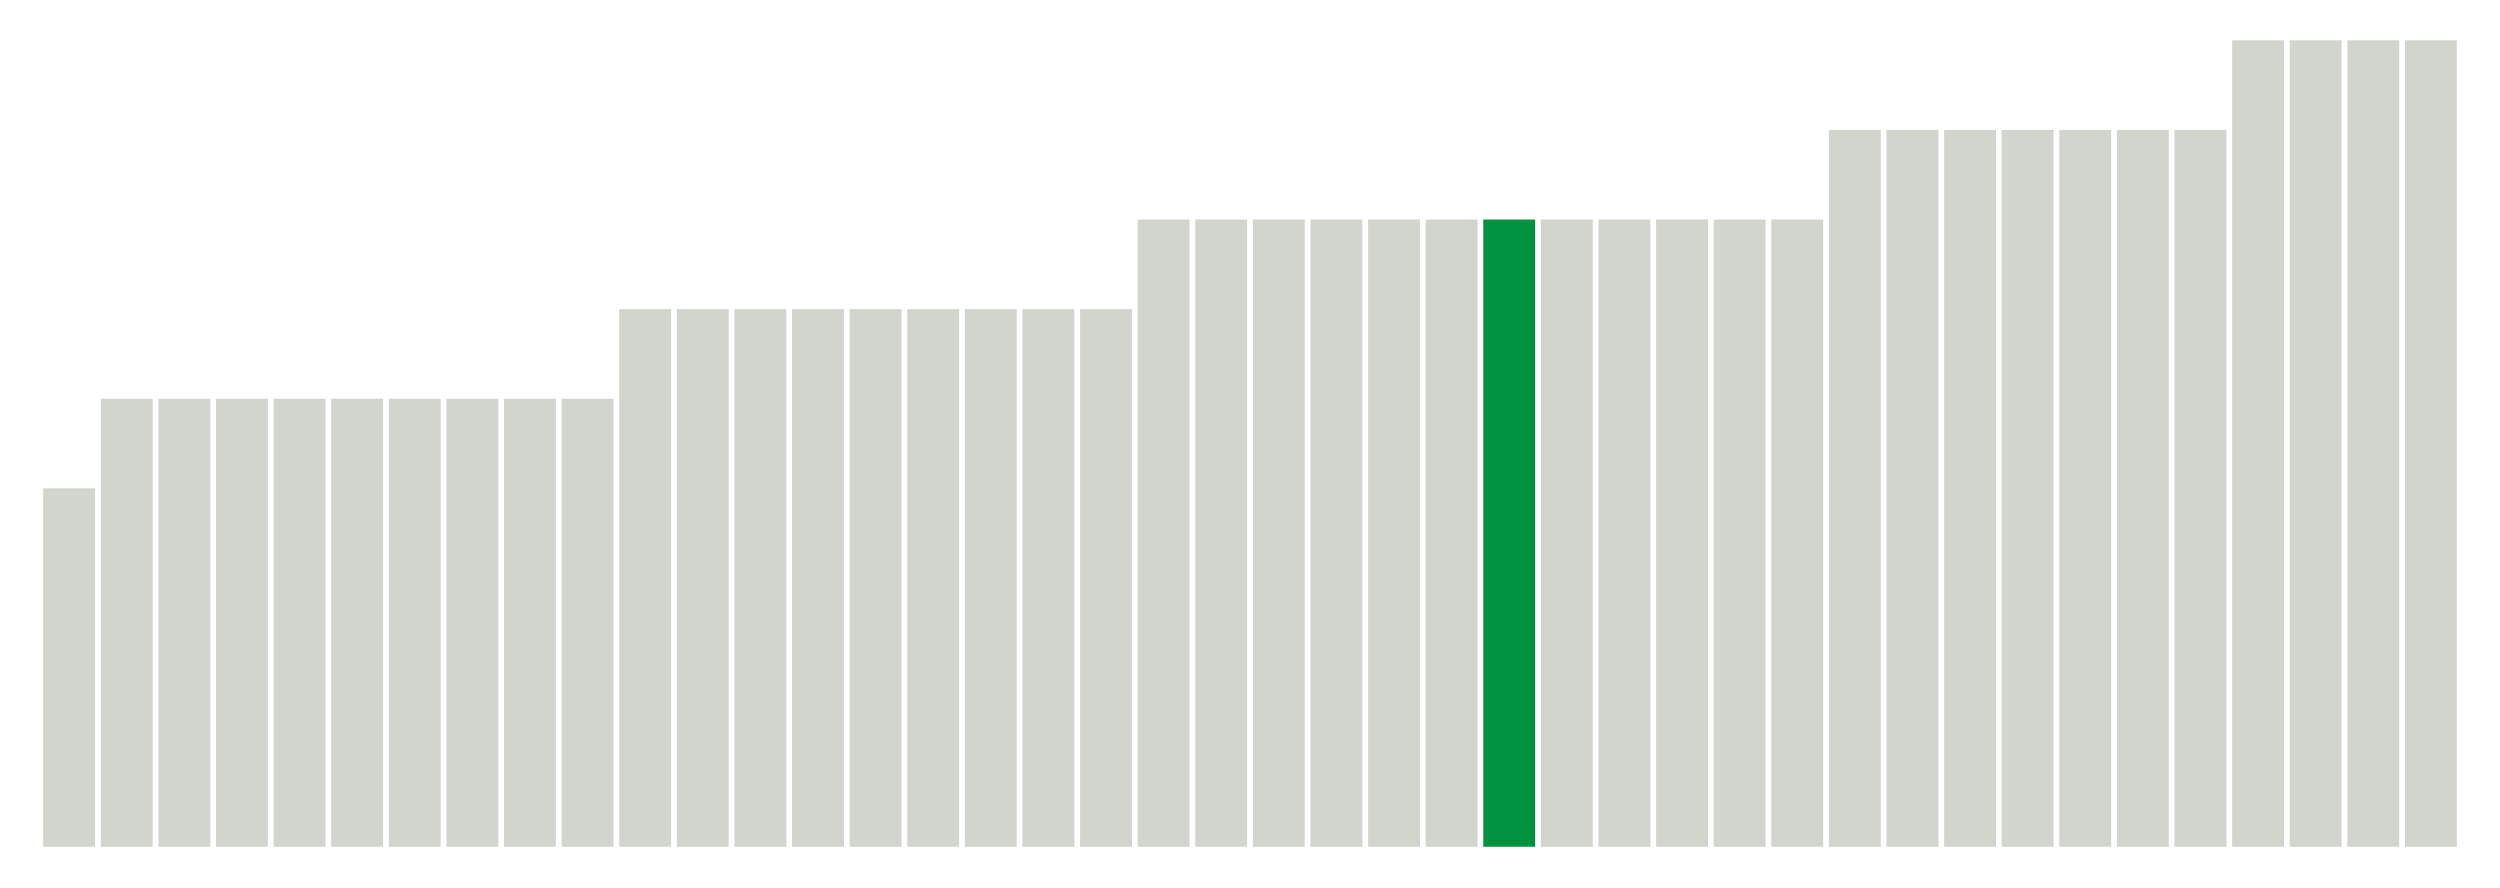
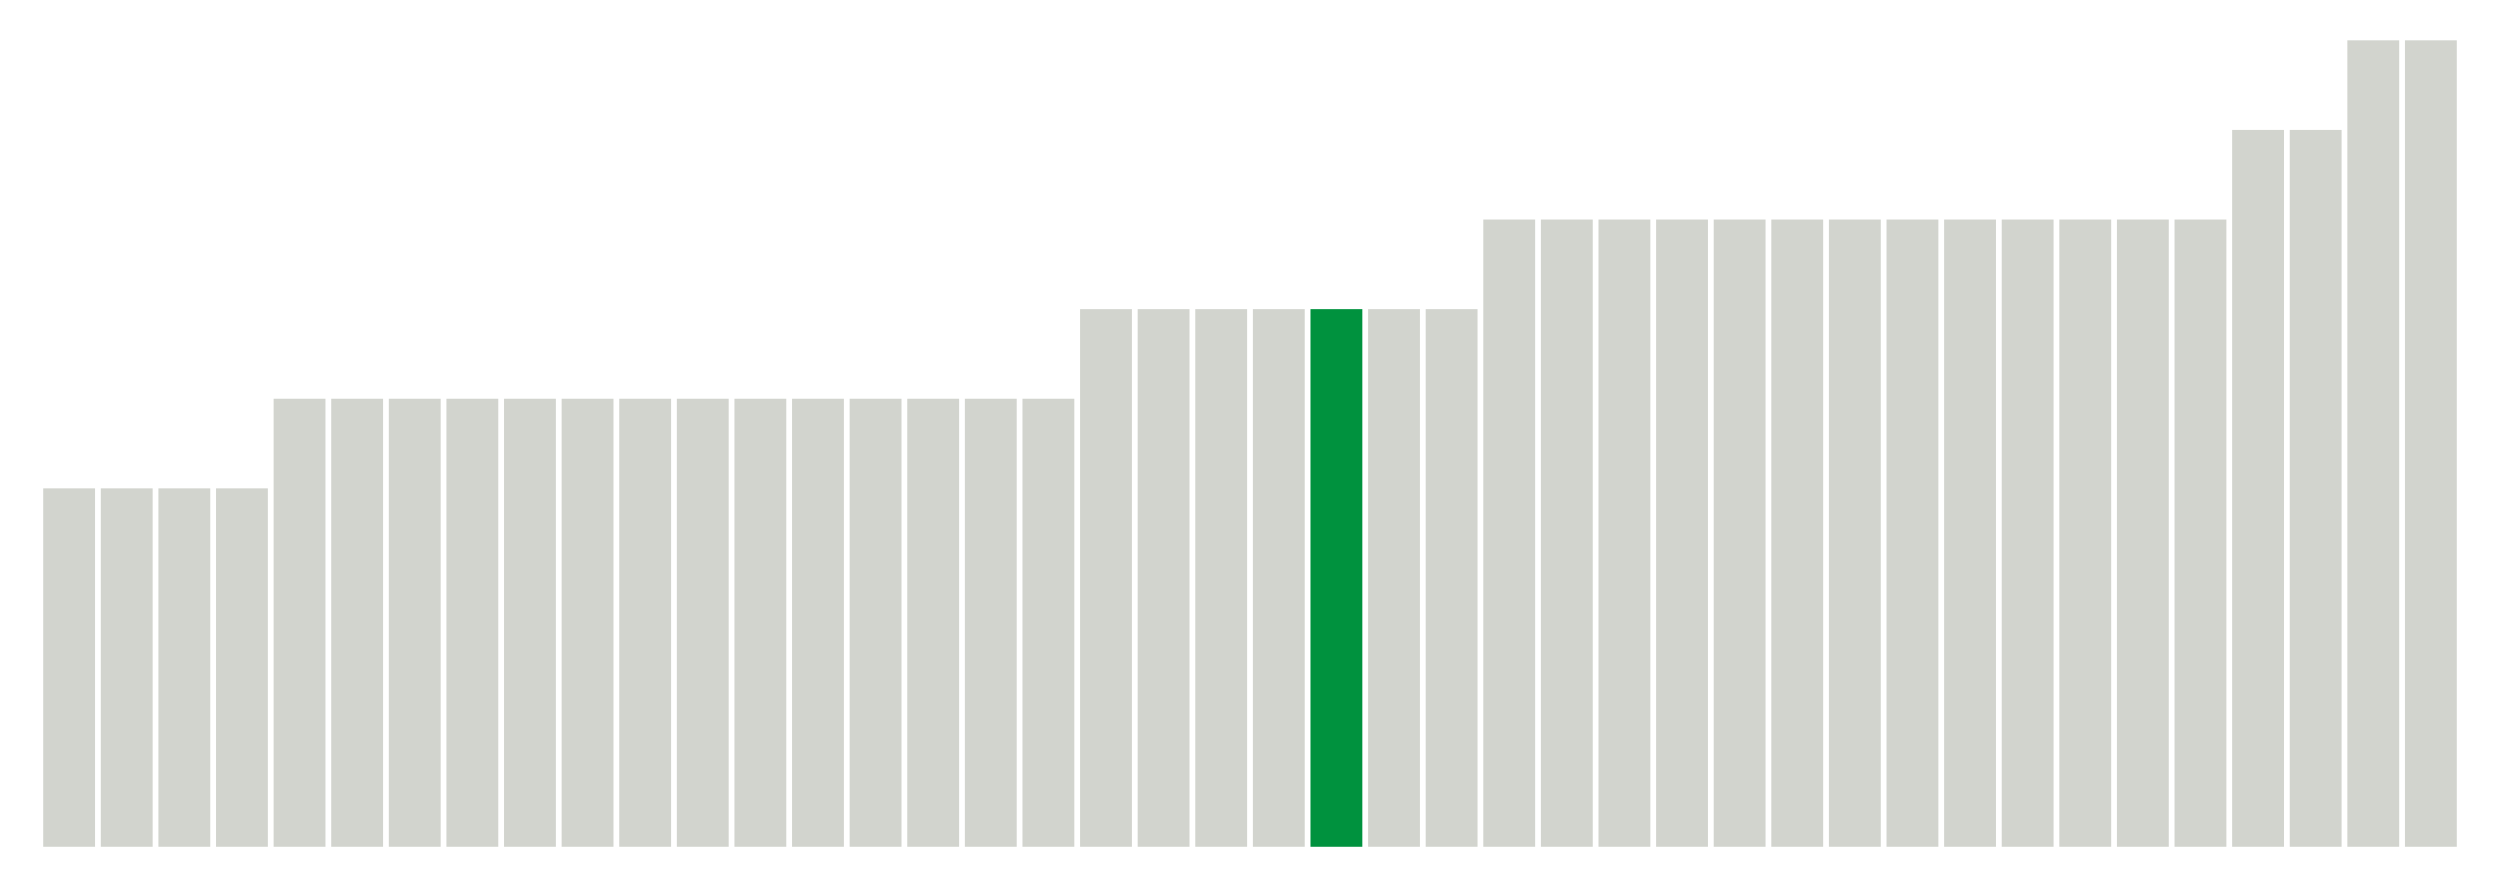
<svg xmlns="http://www.w3.org/2000/svg" version="1.1" class="marks" width="310" height="110">
  <g fill="none" stroke-miterlimit="10" transform="translate(5,5)">
    <g class="mark-group role-frame root" role="graphics-object" aria-roledescription="group mark container">
      <g transform="translate(0,0)">
        <path class="background" aria-hidden="true" d="M0,0h300v100h-300Z" stroke="#ddd" stroke-width="0" />
        <g>
          <g class="mark-rect role-mark marks" role="graphics-object" aria-roledescription="rect mark container">
-             <path aria-label="neighborhood: Rockaways; unmodified_data_value_geo_entity: 0.4" role="graphics-symbol" aria-roledescription="bar" d="M0.357,55.556h6.429v44.444h-6.429Z" fill="#D2D4CE" />
-             <path aria-label="neighborhood: Borough Park; unmodified_data_value_geo_entity: 0.5" role="graphics-symbol" aria-roledescription="bar" d="M7.5,44.444h6.429v55.556h-6.429Z" fill="#D2D4CE" />
-             <path aria-label="neighborhood: Canarsie - Flatlands; unmodified_data_value_geo_entity: 0.5" role="graphics-symbol" aria-roledescription="bar" d="M14.643,44.444h6.429v55.556h-6.429Z" fill="#D2D4CE" />
-             <path aria-label="neighborhood: Coney Island - Sheepshead Bay; unmodified_data_value_geo_entity: 0.5" role="graphics-symbol" aria-roledescription="bar" d="M21.786,44.444h6.429v55.556h-6.429Z" fill="#D2D4CE" />
-             <path aria-label="neighborhood: Bayside - Little Neck; unmodified_data_value_geo_entity: 0.5" role="graphics-symbol" aria-roledescription="bar" d="M28.929,44.444h6.429v55.556h-6.429Z" fill="#D2D4CE" />
-             <path aria-label="neighborhood: Southwest Queens; unmodified_data_value_geo_entity: 0.5" role="graphics-symbol" aria-roledescription="bar" d="M36.071,44.444h6.429v55.556h-6.429Z" fill="#D2D4CE" />
-             <path aria-label="neighborhood: Southeast Queens; unmodified_data_value_geo_entity: 0.5" role="graphics-symbol" aria-roledescription="bar" d="M43.214,44.444h6.429v55.556h-6.429Z" fill="#D2D4CE" />
-             <path aria-label="neighborhood: Stapleton - St. George; unmodified_data_value_geo_entity: 0.5" role="graphics-symbol" aria-roledescription="bar" d="M50.357,44.444h6.429v55.556h-6.429Z" fill="#D2D4CE" />
-             <path aria-label="neighborhood: Willowbrook; unmodified_data_value_geo_entity: 0.5" role="graphics-symbol" aria-roledescription="bar" d="M57.5,44.444h6.429v55.556h-6.429Z" fill="#D2D4CE" />
-             <path aria-label="neighborhood: South Beach - Tottenville; unmodified_data_value_geo_entity: 0.5" role="graphics-symbol" aria-roledescription="bar" d="M64.643,44.444h6.429v55.556h-6.429Z" fill="#D2D4CE" />
-             <path aria-label="neighborhood: Bedford Stuyvesant - Crown Heights; unmodified_data_value_geo_entity: 0.6" role="graphics-symbol" aria-roledescription="bar" d="M71.786,33.333h6.429v66.667h-6.429Z" fill="#D2D4CE" />
-             <path aria-label="neighborhood: East New York; unmodified_data_value_geo_entity: 0.6" role="graphics-symbol" aria-roledescription="bar" d="M78.929,33.333h6.429v66.667h-6.429Z" fill="#D2D4CE" />
-             <path aria-label="neighborhood: East Flatbush - Flatbush; unmodified_data_value_geo_entity: 0.6" role="graphics-symbol" aria-roledescription="bar" d="M86.071,33.333h6.429v66.667h-6.429Z" fill="#D2D4CE" />
-             <path aria-label="neighborhood: Bensonhurst - Bay Ridge; unmodified_data_value_geo_entity: 0.6" role="graphics-symbol" aria-roledescription="bar" d="M93.214,33.333h6.429v66.667h-6.429Z" fill="#D2D4CE" />
-             <path aria-label="neighborhood: Flushing - Clearview; unmodified_data_value_geo_entity: 0.6" role="graphics-symbol" aria-roledescription="bar" d="M100.357,33.333h6.429v66.667h-6.429Z" fill="#D2D4CE" />
-             <path aria-label="neighborhood: Ridgewood - Forest Hills; unmodified_data_value_geo_entity: 0.6" role="graphics-symbol" aria-roledescription="bar" d="M107.5,33.333h6.429v66.667h-6.429Z" fill="#D2D4CE" />
-             <path aria-label="neighborhood: Fresh Meadows; unmodified_data_value_geo_entity: 0.6" role="graphics-symbol" aria-roledescription="bar" d="M114.643,33.333h6.429v66.667h-6.429Z" fill="#D2D4CE" />
-             <path aria-label="neighborhood: Jamaica; unmodified_data_value_geo_entity: 0.6" role="graphics-symbol" aria-roledescription="bar" d="M121.786,33.333h6.429v66.667h-6.429Z" fill="#D2D4CE" />
-             <path aria-label="neighborhood: Port Richmond; unmodified_data_value_geo_entity: 0.6" role="graphics-symbol" aria-roledescription="bar" d="M128.929,33.333h6.429v66.667h-6.429Z" fill="#D2D4CE" />
-             <path aria-label="neighborhood: Kingsbridge - Riverdale; unmodified_data_value_geo_entity: 0.7" role="graphics-symbol" aria-roledescription="bar" d="M136.071,22.222h6.429v77.778h-6.429Z" fill="#D2D4CE" />
-             <path aria-label="neighborhood: Northeast Bronx; unmodified_data_value_geo_entity: 0.7" role="graphics-symbol" aria-roledescription="bar" d="M143.214,22.222h6.429v77.778h-6.429Z" fill="#D2D4CE" />
-             <path aria-label="neighborhood: Fordham - Bronx Pk; unmodified_data_value_geo_entity: 0.7" role="graphics-symbol" aria-roledescription="bar" d="M150.357,22.222h6.429v77.778h-6.429Z" fill="#D2D4CE" />
-             <path aria-label="neighborhood: Pelham - Throgs Neck; unmodified_data_value_geo_entity: 0.7" role="graphics-symbol" aria-roledescription="bar" d="M157.5,22.222h6.429v77.778h-6.429Z" fill="#D2D4CE" />
-             <path aria-label="neighborhood: High Bridge - Morrisania; unmodified_data_value_geo_entity: 0.7" role="graphics-symbol" aria-roledescription="bar" d="M164.643,22.222h6.429v77.778h-6.429Z" fill="#D2D4CE" />
-             <path aria-label="neighborhood: Downtown - Heights - Slope; unmodified_data_value_geo_entity: 0.7" role="graphics-symbol" aria-roledescription="bar" d="M171.786,22.222h6.429v77.778h-6.429Z" fill="#D2D4CE" />
-             <path aria-label="neighborhood: Sunset Park; unmodified_data_value_geo_entity: 0.7" role="graphics-symbol" aria-roledescription="bar" d="M178.929,22.222h6.429v77.778h-6.429Z" fill="#00923E" />
-             <path aria-label="neighborhood: Williamsburg - Bushwick; unmodified_data_value_geo_entity: 0.7" role="graphics-symbol" aria-roledescription="bar" d="M186.071,22.222h6.429v77.778h-6.429Z" fill="#D2D4CE" />
-             <path aria-label="neighborhood: Central Harlem - Morningside Heights; unmodified_data_value_geo_entity: 0.7" role="graphics-symbol" aria-roledescription="bar" d="M193.214,22.222h6.429v77.778h-6.429Z" fill="#D2D4CE" />
-             <path aria-label="neighborhood: East Harlem; unmodified_data_value_geo_entity: 0.7" role="graphics-symbol" aria-roledescription="bar" d="M200.357,22.222h6.429v77.778h-6.429Z" fill="#D2D4CE" />
-             <path aria-label="neighborhood: Upper West Side; unmodified_data_value_geo_entity: 0.7" role="graphics-symbol" aria-roledescription="bar" d="M207.5,22.222h6.429v77.778h-6.429Z" fill="#D2D4CE" />
-             <path aria-label="neighborhood: Upper East Side; unmodified_data_value_geo_entity: 0.7" role="graphics-symbol" aria-roledescription="bar" d="M214.643,22.222h6.429v77.778h-6.429Z" fill="#D2D4CE" />
-             <path aria-label="neighborhood: Crotona -Tremont; unmodified_data_value_geo_entity: 0.8" role="graphics-symbol" aria-roledescription="bar" d="M221.786,11.111h6.429v88.889h-6.429Z" fill="#D2D4CE" />
-             <path aria-label="neighborhood: Hunts Point - Mott Haven; unmodified_data_value_geo_entity: 0.8" role="graphics-symbol" aria-roledescription="bar" d="M228.929,11.111h6.429v88.889h-6.429Z" fill="#D2D4CE" />
-             <path aria-label="neighborhood: Washington Heights; unmodified_data_value_geo_entity: 0.8" role="graphics-symbol" aria-roledescription="bar" d="M236.071,11.111h6.429v88.889h-6.429Z" fill="#D2D4CE" />
-             <path aria-label="neighborhood: Union Square - Lower East Side; unmodified_data_value_geo_entity: 0.8" role="graphics-symbol" aria-roledescription="bar" d="M243.214,11.111h6.429v88.889h-6.429Z" fill="#D2D4CE" />
-             <path aria-label="neighborhood: Lower Manhattan; unmodified_data_value_geo_entity: 0.8" role="graphics-symbol" aria-roledescription="bar" d="M250.357,11.111h6.429v88.889h-6.429Z" fill="#D2D4CE" />
-             <path aria-label="neighborhood: Long Island City - Astoria; unmodified_data_value_geo_entity: 0.8" role="graphics-symbol" aria-roledescription="bar" d="M257.5,11.111h6.429v88.889h-6.429Z" fill="#D2D4CE" />
-             <path aria-label="neighborhood: West Queens; unmodified_data_value_geo_entity: 0.8" role="graphics-symbol" aria-roledescription="bar" d="M264.643,11.111h6.429v88.889h-6.429Z" fill="#D2D4CE" />
-             <path aria-label="neighborhood: Greenpoint; unmodified_data_value_geo_entity: 0.9" role="graphics-symbol" aria-roledescription="bar" d="M271.786,0h6.429v100h-6.429Z" fill="#D2D4CE" />
-             <path aria-label="neighborhood: Chelsea - Clinton; unmodified_data_value_geo_entity: 0.9" role="graphics-symbol" aria-roledescription="bar" d="M278.929,0h6.429v100h-6.429Z" fill="#D2D4CE" />
-             <path aria-label="neighborhood: Gramercy Park - Murray Hill; unmodified_data_value_geo_entity: 0.9" role="graphics-symbol" aria-roledescription="bar" d="M286.071,0h6.429v100h-6.429Z" fill="#D2D4CE" />
+             <path aria-label="neighborhood: Canarsie - Flatlands; unmodified_data_value_geo_entity: 0.4" role="graphics-symbol" aria-roledescription="bar" d="M0.357,55.556h6.429v44.444h-6.429Z" fill="#D2D4CE" />
+             <path aria-label="neighborhood: Coney Island - Sheepshead Bay; unmodified_data_value_geo_entity: 0.4" role="graphics-symbol" aria-roledescription="bar" d="M7.5,55.556h6.429v44.444h-6.429Z" fill="#D2D4CE" />
+             <path aria-label="neighborhood: Rockaways; unmodified_data_value_geo_entity: 0.4" role="graphics-symbol" aria-roledescription="bar" d="M14.643,55.556h6.429v44.444h-6.429Z" fill="#D2D4CE" />
+             <path aria-label="neighborhood: South Beach - Tottenville; unmodified_data_value_geo_entity: 0.4" role="graphics-symbol" aria-roledescription="bar" d="M21.786,55.556h6.429v44.444h-6.429Z" fill="#D2D4CE" />
+             <path aria-label="neighborhood: East New York; unmodified_data_value_geo_entity: 0.5" role="graphics-symbol" aria-roledescription="bar" d="M28.929,44.444h6.429v55.556h-6.429Z" fill="#D2D4CE" />
+             <path aria-label="neighborhood: Borough Park; unmodified_data_value_geo_entity: 0.5" role="graphics-symbol" aria-roledescription="bar" d="M36.071,44.444h6.429v55.556h-6.429Z" fill="#D2D4CE" />
+             <path aria-label="neighborhood: East Flatbush - Flatbush; unmodified_data_value_geo_entity: 0.5" role="graphics-symbol" aria-roledescription="bar" d="M43.214,44.444h6.429v55.556h-6.429Z" fill="#D2D4CE" />
+             <path aria-label="neighborhood: Bensonhurst - Bay Ridge; unmodified_data_value_geo_entity: 0.5" role="graphics-symbol" aria-roledescription="bar" d="M50.357,44.444h6.429v55.556h-6.429Z" fill="#D2D4CE" />
+             <path aria-label="neighborhood: Flushing - Clearview; unmodified_data_value_geo_entity: 0.5" role="graphics-symbol" aria-roledescription="bar" d="M57.5,44.444h6.429v55.556h-6.429Z" fill="#D2D4CE" />
+             <path aria-label="neighborhood: Bayside - Little Neck; unmodified_data_value_geo_entity: 0.5" role="graphics-symbol" aria-roledescription="bar" d="M64.643,44.444h6.429v55.556h-6.429Z" fill="#D2D4CE" />
+             <path aria-label="neighborhood: Ridgewood - Forest Hills; unmodified_data_value_geo_entity: 0.5" role="graphics-symbol" aria-roledescription="bar" d="M71.786,44.444h6.429v55.556h-6.429Z" fill="#D2D4CE" />
+             <path aria-label="neighborhood: Fresh Meadows; unmodified_data_value_geo_entity: 0.5" role="graphics-symbol" aria-roledescription="bar" d="M78.929,44.444h6.429v55.556h-6.429Z" fill="#D2D4CE" />
+             <path aria-label="neighborhood: Southwest Queens; unmodified_data_value_geo_entity: 0.5" role="graphics-symbol" aria-roledescription="bar" d="M86.071,44.444h6.429v55.556h-6.429Z" fill="#D2D4CE" />
+             <path aria-label="neighborhood: Jamaica; unmodified_data_value_geo_entity: 0.5" role="graphics-symbol" aria-roledescription="bar" d="M93.214,44.444h6.429v55.556h-6.429Z" fill="#D2D4CE" />
+             <path aria-label="neighborhood: Southeast Queens; unmodified_data_value_geo_entity: 0.5" role="graphics-symbol" aria-roledescription="bar" d="M100.357,44.444h6.429v55.556h-6.429Z" fill="#D2D4CE" />
+             <path aria-label="neighborhood: Port Richmond; unmodified_data_value_geo_entity: 0.5" role="graphics-symbol" aria-roledescription="bar" d="M107.5,44.444h6.429v55.556h-6.429Z" fill="#D2D4CE" />
+             <path aria-label="neighborhood: Stapleton - St. George; unmodified_data_value_geo_entity: 0.5" role="graphics-symbol" aria-roledescription="bar" d="M114.643,44.444h6.429v55.556h-6.429Z" fill="#D2D4CE" />
+             <path aria-label="neighborhood: Willowbrook; unmodified_data_value_geo_entity: 0.5" role="graphics-symbol" aria-roledescription="bar" d="M121.786,44.444h6.429v55.556h-6.429Z" fill="#D2D4CE" />
+             <path aria-label="neighborhood: Northeast Bronx; unmodified_data_value_geo_entity: 0.6" role="graphics-symbol" aria-roledescription="bar" d="M128.929,33.333h6.429v66.667h-6.429Z" fill="#D2D4CE" />
+             <path aria-label="neighborhood: Pelham - Throgs Neck; unmodified_data_value_geo_entity: 0.6" role="graphics-symbol" aria-roledescription="bar" d="M136.071,33.333h6.429v66.667h-6.429Z" fill="#D2D4CE" />
+             <path aria-label="neighborhood: Downtown - Heights - Slope; unmodified_data_value_geo_entity: 0.6" role="graphics-symbol" aria-roledescription="bar" d="M143.214,33.333h6.429v66.667h-6.429Z" fill="#D2D4CE" />
+             <path aria-label="neighborhood: Bedford Stuyvesant - Crown Heights; unmodified_data_value_geo_entity: 0.6" role="graphics-symbol" aria-roledescription="bar" d="M150.357,33.333h6.429v66.667h-6.429Z" fill="#D2D4CE" />
+             <path aria-label="neighborhood: Sunset Park; unmodified_data_value_geo_entity: 0.6" role="graphics-symbol" aria-roledescription="bar" d="M157.5,33.333h6.429v66.667h-6.429Z" fill="#00923E" />
+             <path aria-label="neighborhood: Williamsburg - Bushwick; unmodified_data_value_geo_entity: 0.6" role="graphics-symbol" aria-roledescription="bar" d="M164.643,33.333h6.429v66.667h-6.429Z" fill="#D2D4CE" />
+             <path aria-label="neighborhood: West Queens; unmodified_data_value_geo_entity: 0.6" role="graphics-symbol" aria-roledescription="bar" d="M171.786,33.333h6.429v66.667h-6.429Z" fill="#D2D4CE" />
+             <path aria-label="neighborhood: Kingsbridge - Riverdale; unmodified_data_value_geo_entity: 0.7" role="graphics-symbol" aria-roledescription="bar" d="M178.929,22.222h6.429v77.778h-6.429Z" fill="#D2D4CE" />
+             <path aria-label="neighborhood: Fordham - Bronx Pk; unmodified_data_value_geo_entity: 0.7" role="graphics-symbol" aria-roledescription="bar" d="M186.071,22.222h6.429v77.778h-6.429Z" fill="#D2D4CE" />
+             <path aria-label="neighborhood: Crotona -Tremont; unmodified_data_value_geo_entity: 0.7" role="graphics-symbol" aria-roledescription="bar" d="M193.214,22.222h6.429v77.778h-6.429Z" fill="#D2D4CE" />
+             <path aria-label="neighborhood: High Bridge - Morrisania; unmodified_data_value_geo_entity: 0.7" role="graphics-symbol" aria-roledescription="bar" d="M200.357,22.222h6.429v77.778h-6.429Z" fill="#D2D4CE" />
+             <path aria-label="neighborhood: Hunts Point - Mott Haven; unmodified_data_value_geo_entity: 0.7" role="graphics-symbol" aria-roledescription="bar" d="M207.5,22.222h6.429v77.778h-6.429Z" fill="#D2D4CE" />
+             <path aria-label="neighborhood: Greenpoint; unmodified_data_value_geo_entity: 0.7" role="graphics-symbol" aria-roledescription="bar" d="M214.643,22.222h6.429v77.778h-6.429Z" fill="#D2D4CE" />
+             <path aria-label="neighborhood: Washington Heights; unmodified_data_value_geo_entity: 0.7" role="graphics-symbol" aria-roledescription="bar" d="M221.786,22.222h6.429v77.778h-6.429Z" fill="#D2D4CE" />
+             <path aria-label="neighborhood: Central Harlem - Morningside Heights; unmodified_data_value_geo_entity: 0.7" role="graphics-symbol" aria-roledescription="bar" d="M228.929,22.222h6.429v77.778h-6.429Z" fill="#D2D4CE" />
+             <path aria-label="neighborhood: East Harlem; unmodified_data_value_geo_entity: 0.7" role="graphics-symbol" aria-roledescription="bar" d="M236.071,22.222h6.429v77.778h-6.429Z" fill="#D2D4CE" />
+             <path aria-label="neighborhood: Upper West Side; unmodified_data_value_geo_entity: 0.7" role="graphics-symbol" aria-roledescription="bar" d="M243.214,22.222h6.429v77.778h-6.429Z" fill="#D2D4CE" />
+             <path aria-label="neighborhood: Upper East Side; unmodified_data_value_geo_entity: 0.7" role="graphics-symbol" aria-roledescription="bar" d="M250.357,22.222h6.429v77.778h-6.429Z" fill="#D2D4CE" />
+             <path aria-label="neighborhood: Union Square - Lower East Side; unmodified_data_value_geo_entity: 0.7" role="graphics-symbol" aria-roledescription="bar" d="M257.5,22.222h6.429v77.778h-6.429Z" fill="#D2D4CE" />
+             <path aria-label="neighborhood: Long Island City - Astoria; unmodified_data_value_geo_entity: 0.7" role="graphics-symbol" aria-roledescription="bar" d="M264.643,22.222h6.429v77.778h-6.429Z" fill="#D2D4CE" />
+             <path aria-label="neighborhood: Gramercy Park - Murray Hill; unmodified_data_value_geo_entity: 0.8" role="graphics-symbol" aria-roledescription="bar" d="M271.786,11.111h6.429v88.889h-6.429Z" fill="#D2D4CE" />
+             <path aria-label="neighborhood: Lower Manhattan; unmodified_data_value_geo_entity: 0.8" role="graphics-symbol" aria-roledescription="bar" d="M278.929,11.111h6.429v88.889h-6.429Z" fill="#D2D4CE" />
+             <path aria-label="neighborhood: Chelsea - Clinton; unmodified_data_value_geo_entity: 0.9" role="graphics-symbol" aria-roledescription="bar" d="M286.071,0h6.429v100h-6.429Z" fill="#D2D4CE" />
            <path aria-label="neighborhood: Greenwich Village - SoHo; unmodified_data_value_geo_entity: 0.9" role="graphics-symbol" aria-roledescription="bar" d="M293.214,0h6.429v100h-6.429Z" fill="#D2D4CE" />
          </g>
        </g>
        <path class="foreground" aria-hidden="true" d="" display="none" />
      </g>
    </g>
  </g>
</svg>
